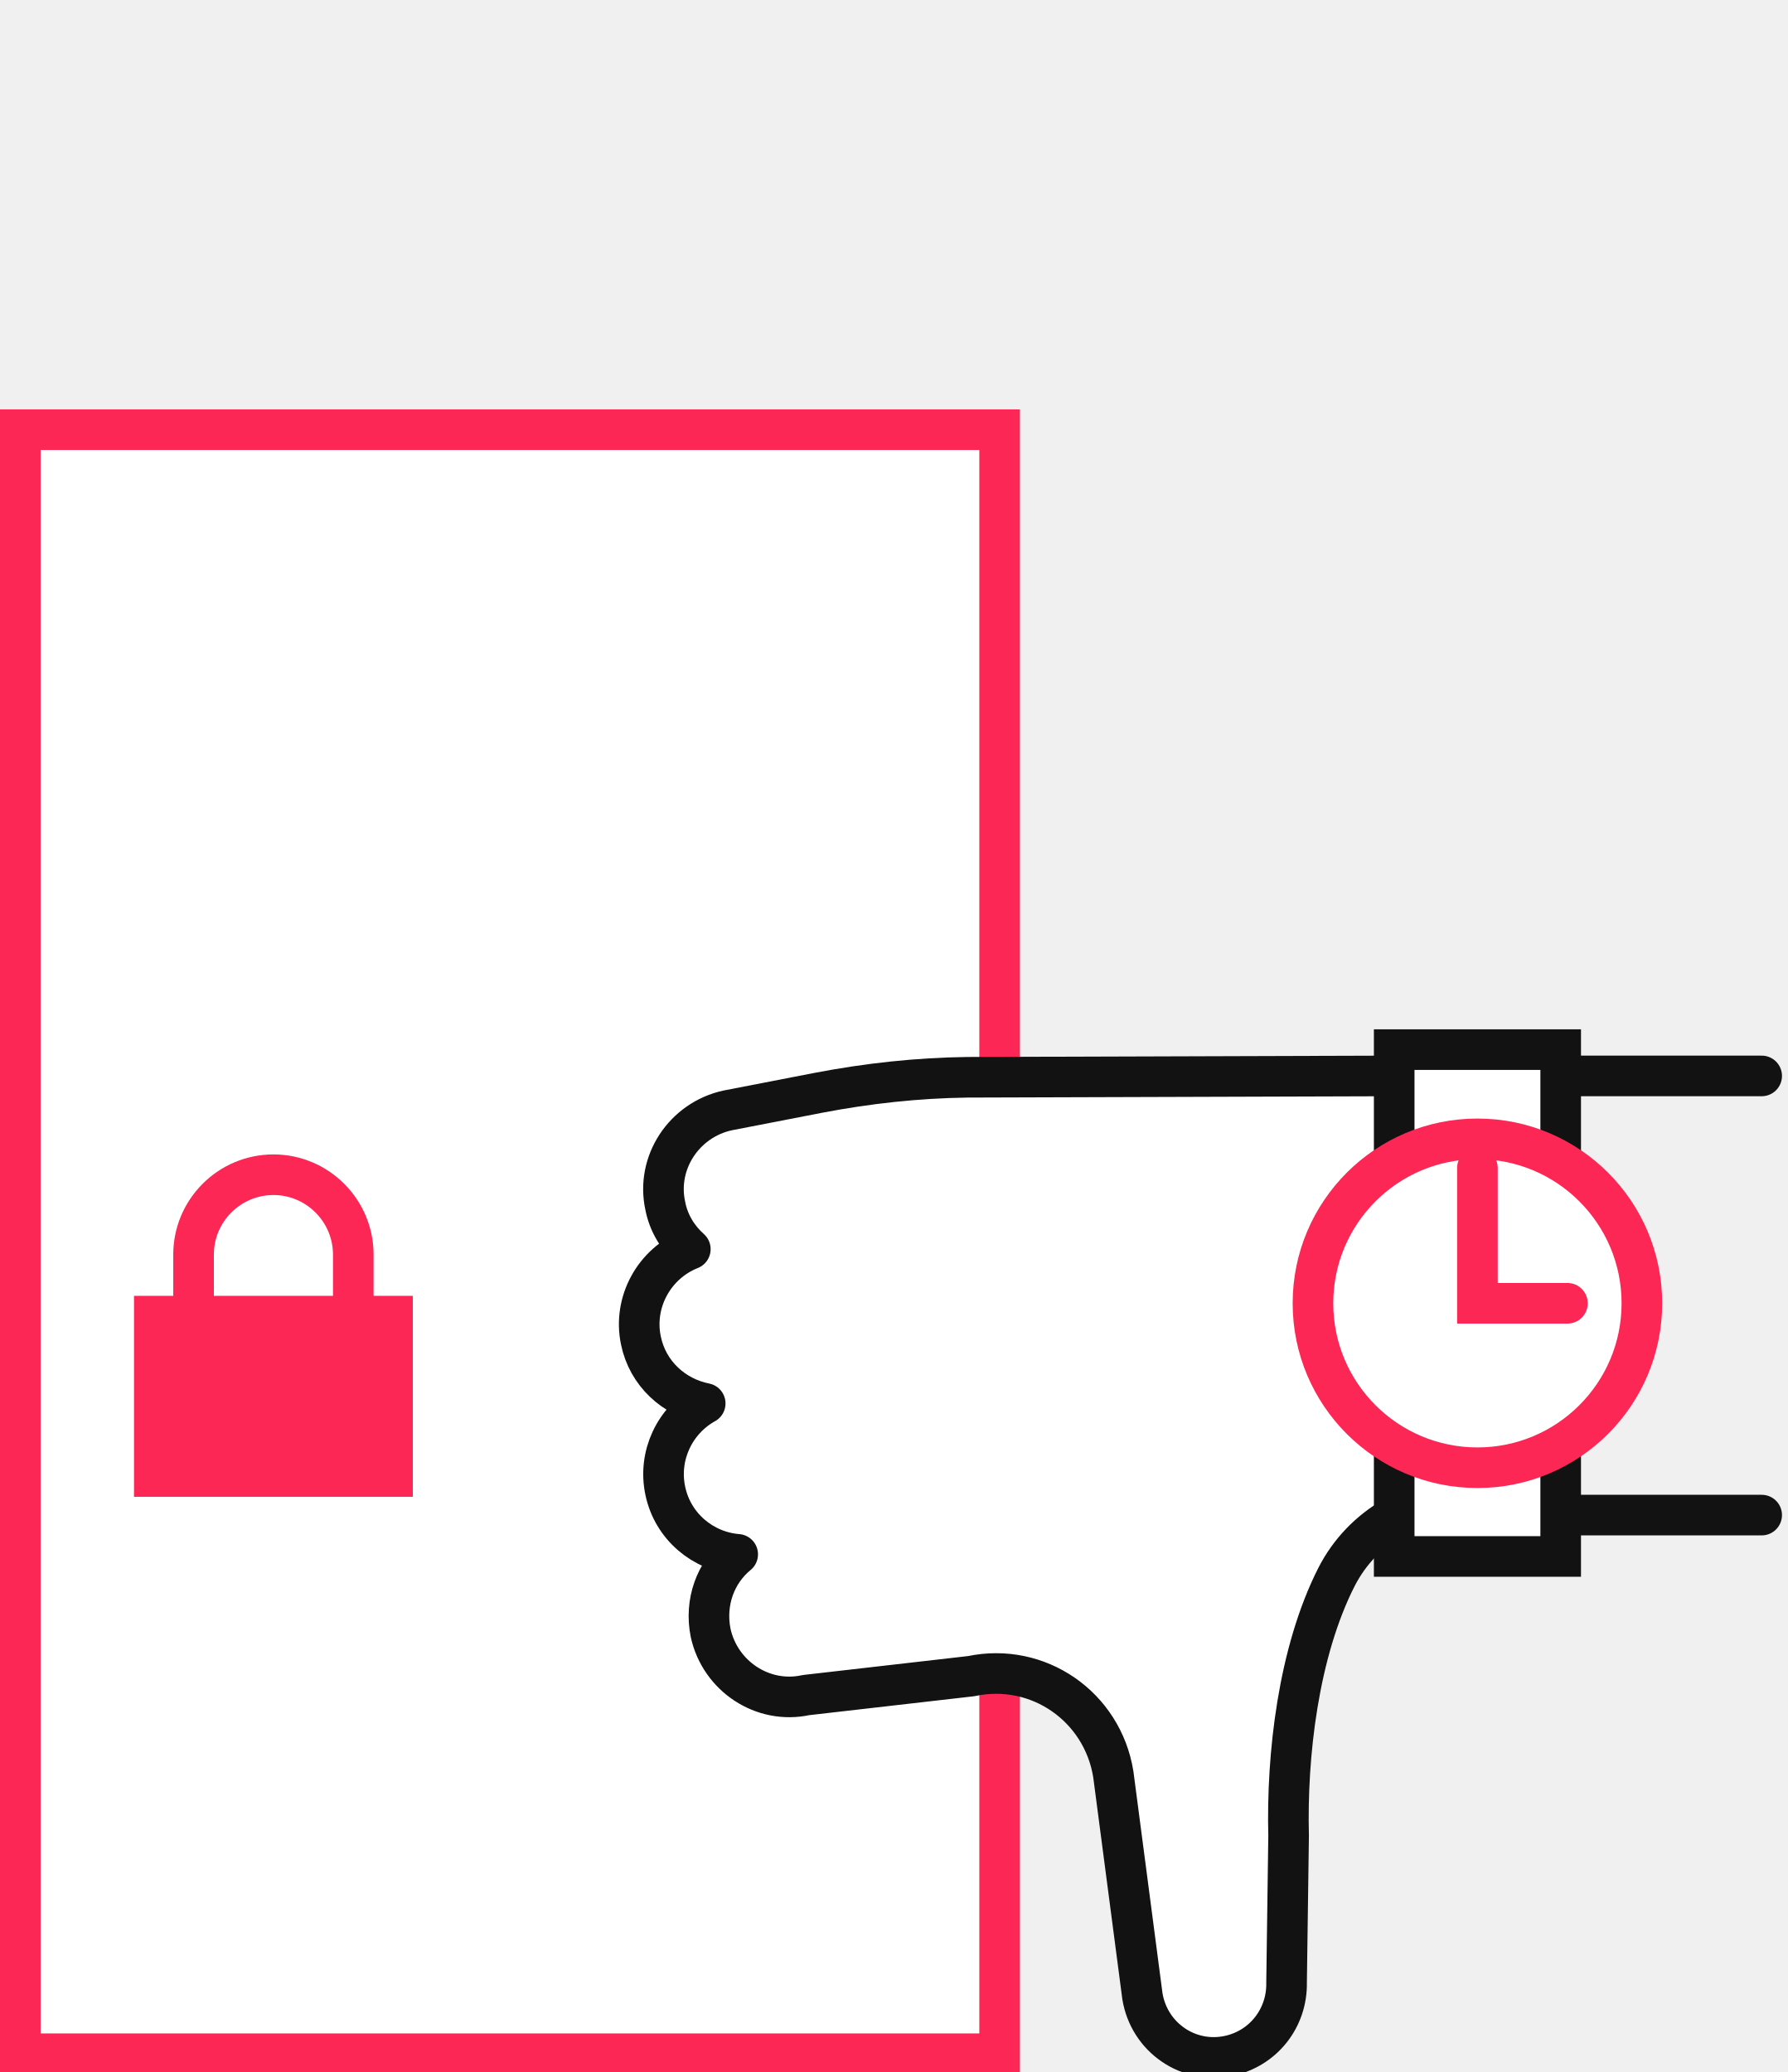
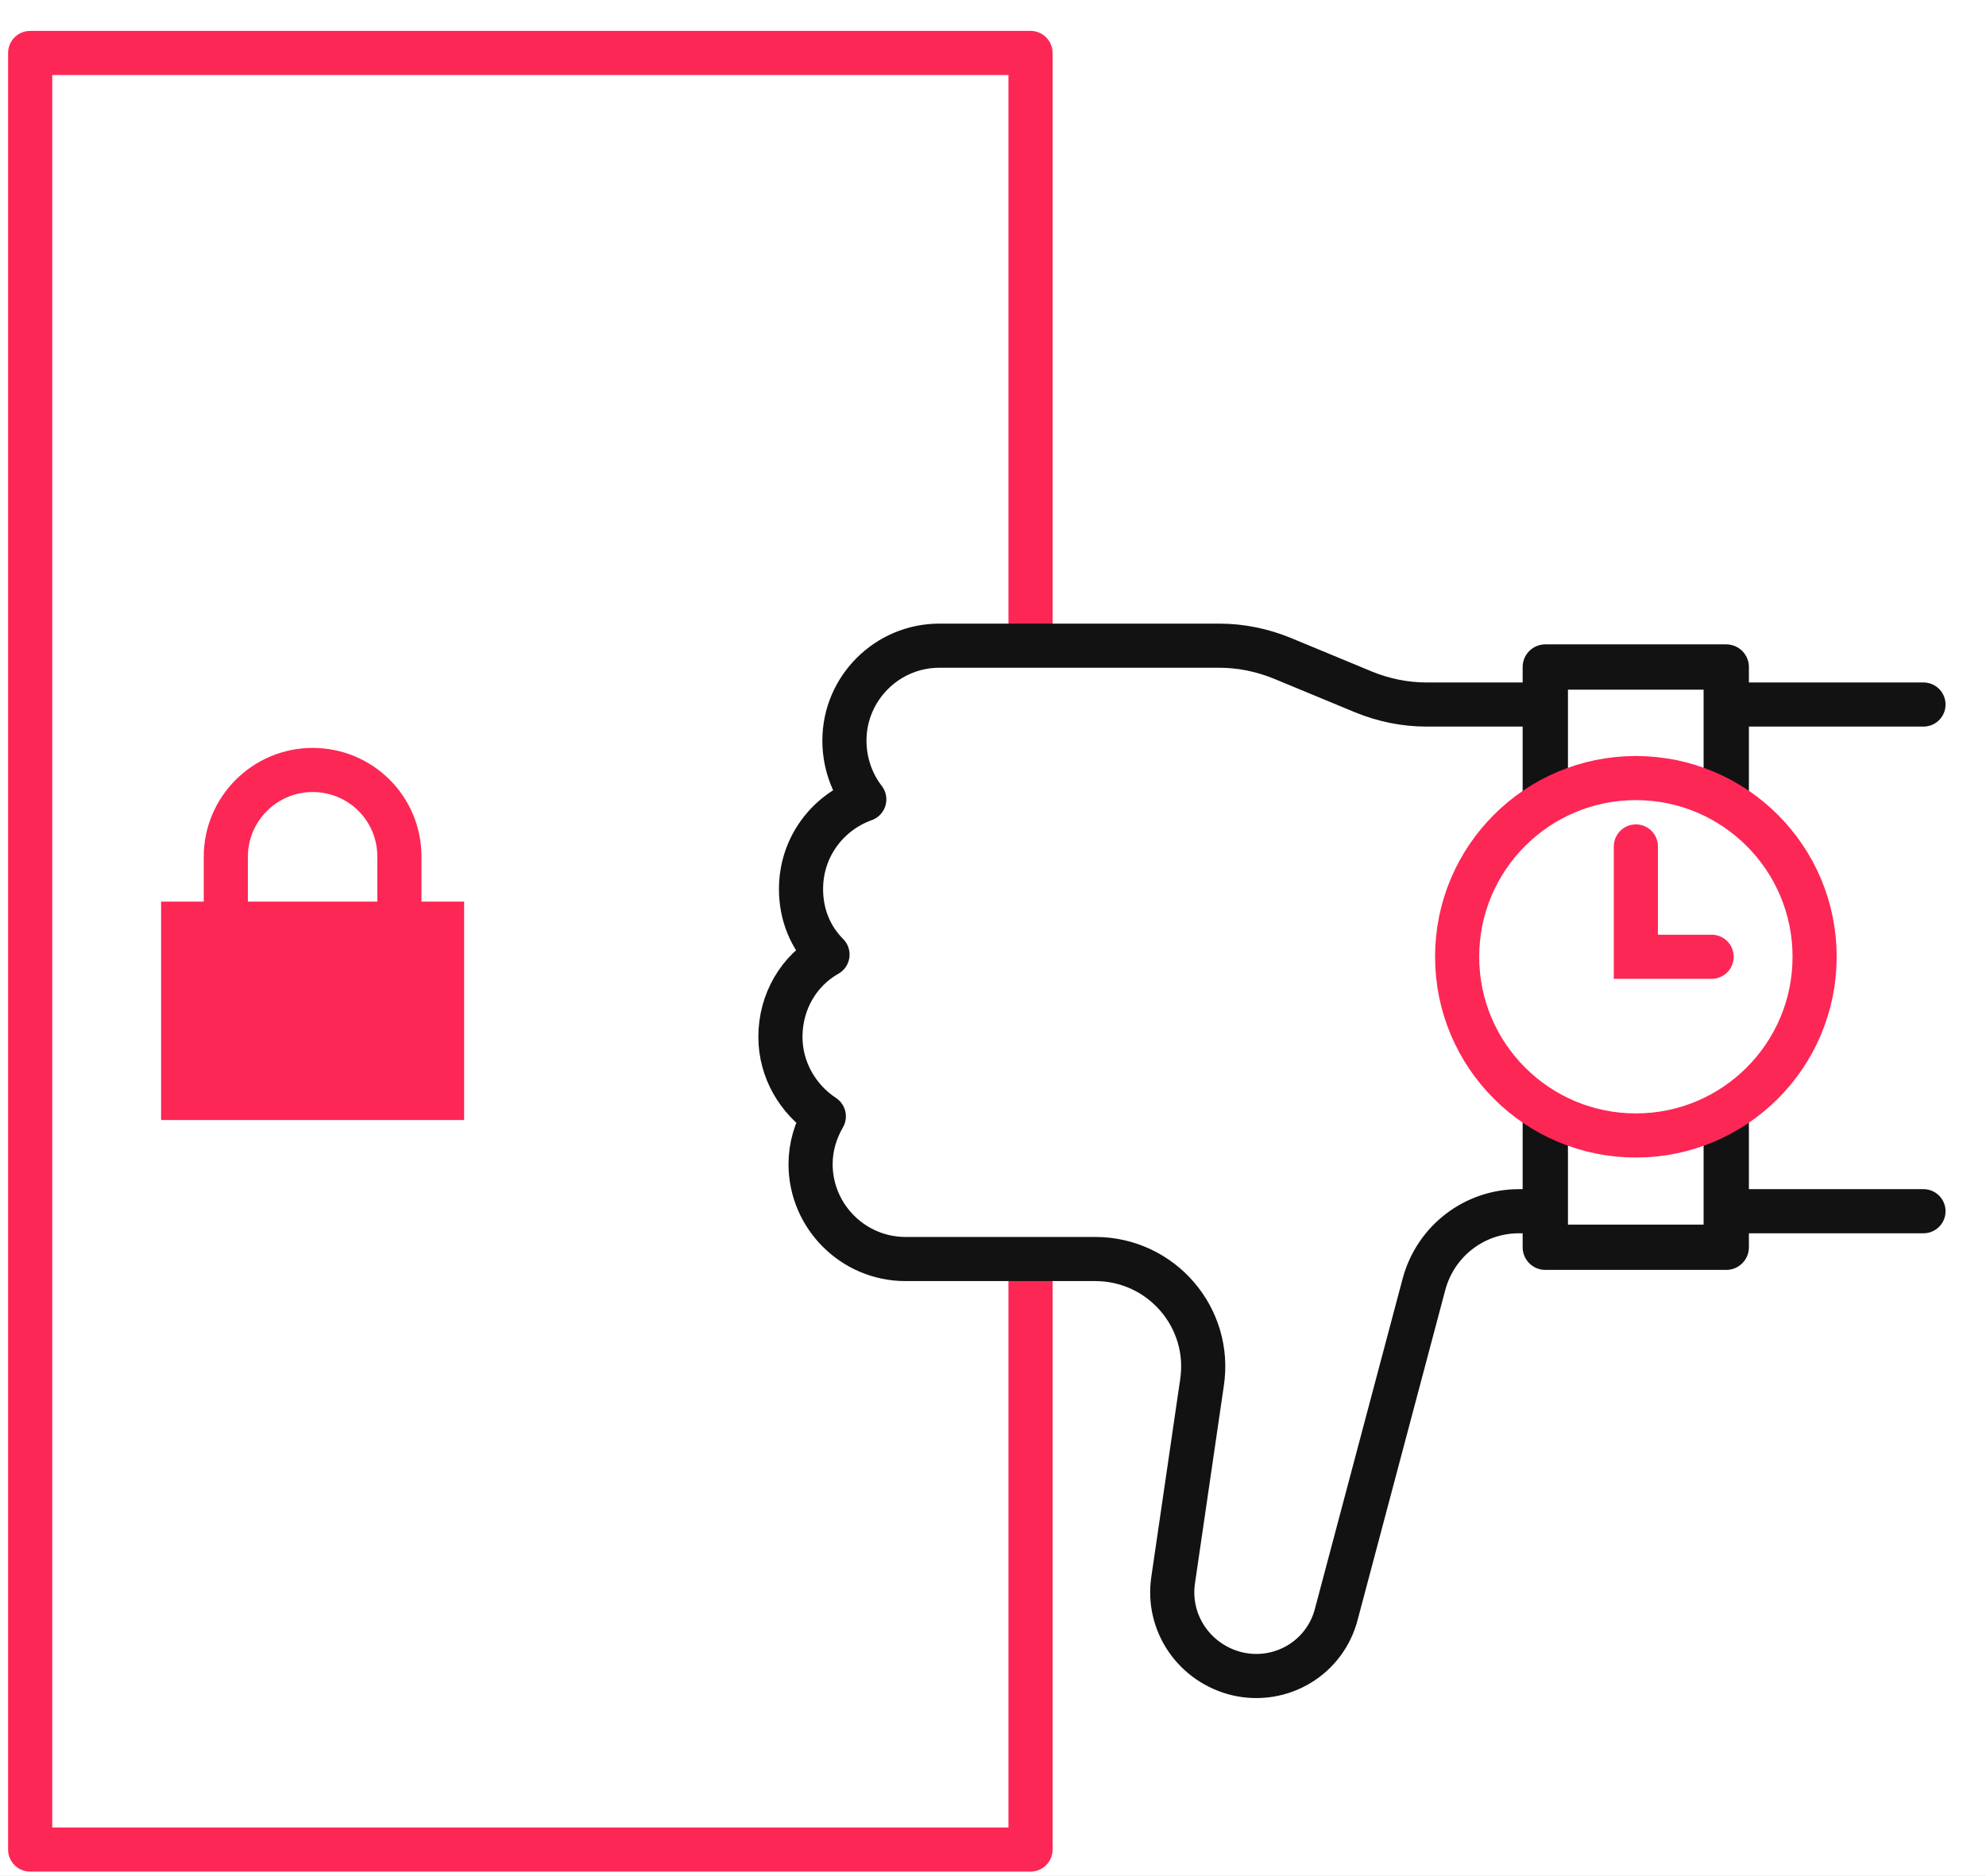
- <svg xmlns="http://www.w3.org/2000/svg" version="1.1" id="Layer_1" x="0px" y="0px" viewBox="0 0 264.1 306.2" style="enable-background:new 0 0 264.1 306.2;" xml:space="preserve">
+ <svg xmlns="http://www.w3.org/2000/svg" version="1.1" id="Layer_1" x="0px" y="0px" viewBox="0 0 270 255" style="enable-background:new 0 0 270 255;" xml:space="preserve">
  <style type="text/css">
- 	.st0{fill:#FFFFFF;stroke:#FC2755;stroke-width:6;stroke-miterlimit:10;}
- 	.st1{fill:#FFFFFF;stroke:#121212;stroke-width:6;stroke-linejoin:round;stroke-miterlimit:10;}
- 	.st2{fill:#FFFFFF;stroke:#121212;stroke-width:6;stroke-miterlimit:10;}
- 	.st3{fill:#FFFFFF;stroke:#121212;stroke-width:6;stroke-linecap:round;stroke-miterlimit:10;}
- 	.st4{fill:none;stroke:#FC2755;stroke-width:6;stroke-linecap:round;stroke-miterlimit:10;}
- 	.st5{fill:#FC2755;}
+ 	.st0{fill:#FFFFFF;}
+ 	.st1{fill:#FFFFFF;stroke:#FC2755;stroke-width:6;stroke-linejoin:round;stroke-miterlimit:10;}
+ 	.st2{fill:#FFFFFF;stroke:#FC2755;stroke-width:6;stroke-miterlimit:10;}
+ 	.st3{fill:#FC2755;}
+ 	.st4{fill:#FFFFFF;stroke:#121212;stroke-width:6;stroke-linecap:round;stroke-linejoin:round;stroke-miterlimit:10;}
+ 	.st5{fill:#FFFFFF;stroke:#121212;stroke-width:6.159;stroke-linejoin:round;stroke-miterlimit:10;}
+ 	.st6{fill:none;stroke:#FC2755;stroke-width:6;stroke-linecap:round;stroke-miterlimit:10;}
</style>
-   <rect x="3" y="63.5" class="st0" width="144.7" height="240" />
+   <rect class="st0" width="270" height="255" />
+   <rect x="4.1" y="7.2" class="st1" width="136" height="244.3" />
  <g>
-     <path class="st1" d="M206,159l-63.1,0.2c-7.4,0.1-14.7,0.9-22,2.3l-13.4,2.6c-6.4,1.4-10.6,7.7-9.2,14.1c0.5,2.6,1.9,4.8,3.7,6.4   c-5.3,2.1-8.5,7.8-7.3,13.5c1,4.9,4.9,8.4,9.5,9.3c-4.5,2.5-7,7.7-5.9,12.9c1.1,5.3,5.6,9,10.7,9.4c-3.3,2.7-4.9,7.1-4,11.6   c1.4,6.4,7.7,10.6,14.1,9.2l24.4-2.8c9.9-2.1,19.4,4.5,21,14.5l4.3,32.8c1,6.1,6.8,10.1,12.8,8.8h0c5.1-1.1,8.6-5.6,8.5-10.8   l0.3-21.7c-0.3-11.8,1.4-27.1,7.1-38.3c1.9-3.7,4.8-6.7,8.4-8.8l0,0" />
-     <rect x="206" y="155.1" transform="matrix(-1 -4.229473e-11 4.229473e-11 -1 436.6023 385.1115)" class="st2" width="24.6" height="74.9" />
-     <circle class="st0" cx="218.3" cy="192.6" r="24.3" />
-     <line class="st3" x1="231.1" y1="159" x2="260.3" y2="159" />
-     <line class="st3" x1="231.1" y1="223.9" x2="260.3" y2="223.9" />
-     <polyline class="st4" points="218.3,172.6 218.3,192.6 231.6,192.6  " />
+     <path class="st2" d="M42.5,104.7L42.5,104.7c-6.5,0-11.8,5.3-11.8,11.8v12.4c0,6.5,5.3,11.8,11.8,11.8h0c6.5,0,11.8-5.3,11.8-11.8   v-12.4C54.3,109.9,49,104.7,42.5,104.7z" />
+     <rect x="21.9" y="122.6" class="st3" width="41.2" height="29.7" />
  </g>
  <g>
-     <path class="st0" d="M40.4,173.6L40.4,173.6c-6.5,0-11.8,5.3-11.8,11.8v12.4c0,6.5,5.3,11.8,11.8,11.8h0c6.5,0,11.8-5.3,11.8-11.8   v-12.4C52.2,178.9,46.9,173.6,40.4,173.6z" />
-     <rect x="19.8" y="191.5" class="st5" width="41.2" height="29.7" />
+     <g>
+       <path class="st4" d="M261.5,95.8h-67.6c-2.9,0-5.8-0.6-8.5-1.7l-11.1-4.6c-2.7-1.1-5.6-1.7-8.5-1.7l-38.1,0    c-7.1,0-12.9,5.8-12.9,12.9c0,3,1,5.8,2.7,8c-5,1.8-8.6,6.5-8.6,12.2c0,3.5,1.3,6.6,3.6,8.9c-3.9,2.2-6.4,6.4-6.4,11.2    c0,4.5,2.4,8.5,5.9,10.8c-1.1,1.9-1.8,4.1-1.8,6.5c0,7.1,5.8,12.9,12.9,12.9l0.8,0h25c9,0,15.9,8,14.5,16.9l-3.9,26.7    c-0.9,5.9,2.9,11.4,8.7,12.8h0c6,1.4,12-2.2,13.5-8.2l11.9-44.8c1.6-5.9,6.9-9.9,12.9-9.9h55" />
+     </g>
+     <rect x="210.2" y="90.6" transform="matrix(-1 -4.459112e-11 4.459112e-11 -1 444.886 260.1996)" class="st5" width="24.6" height="78.9" />
+     <g>
+       <circle class="st2" cx="222.4" cy="130.1" r="24.3" />
+       <polyline class="st6" points="222.4,115.1 222.4,130.1 232.7,130.1   " />
+     </g>
  </g>
</svg>
